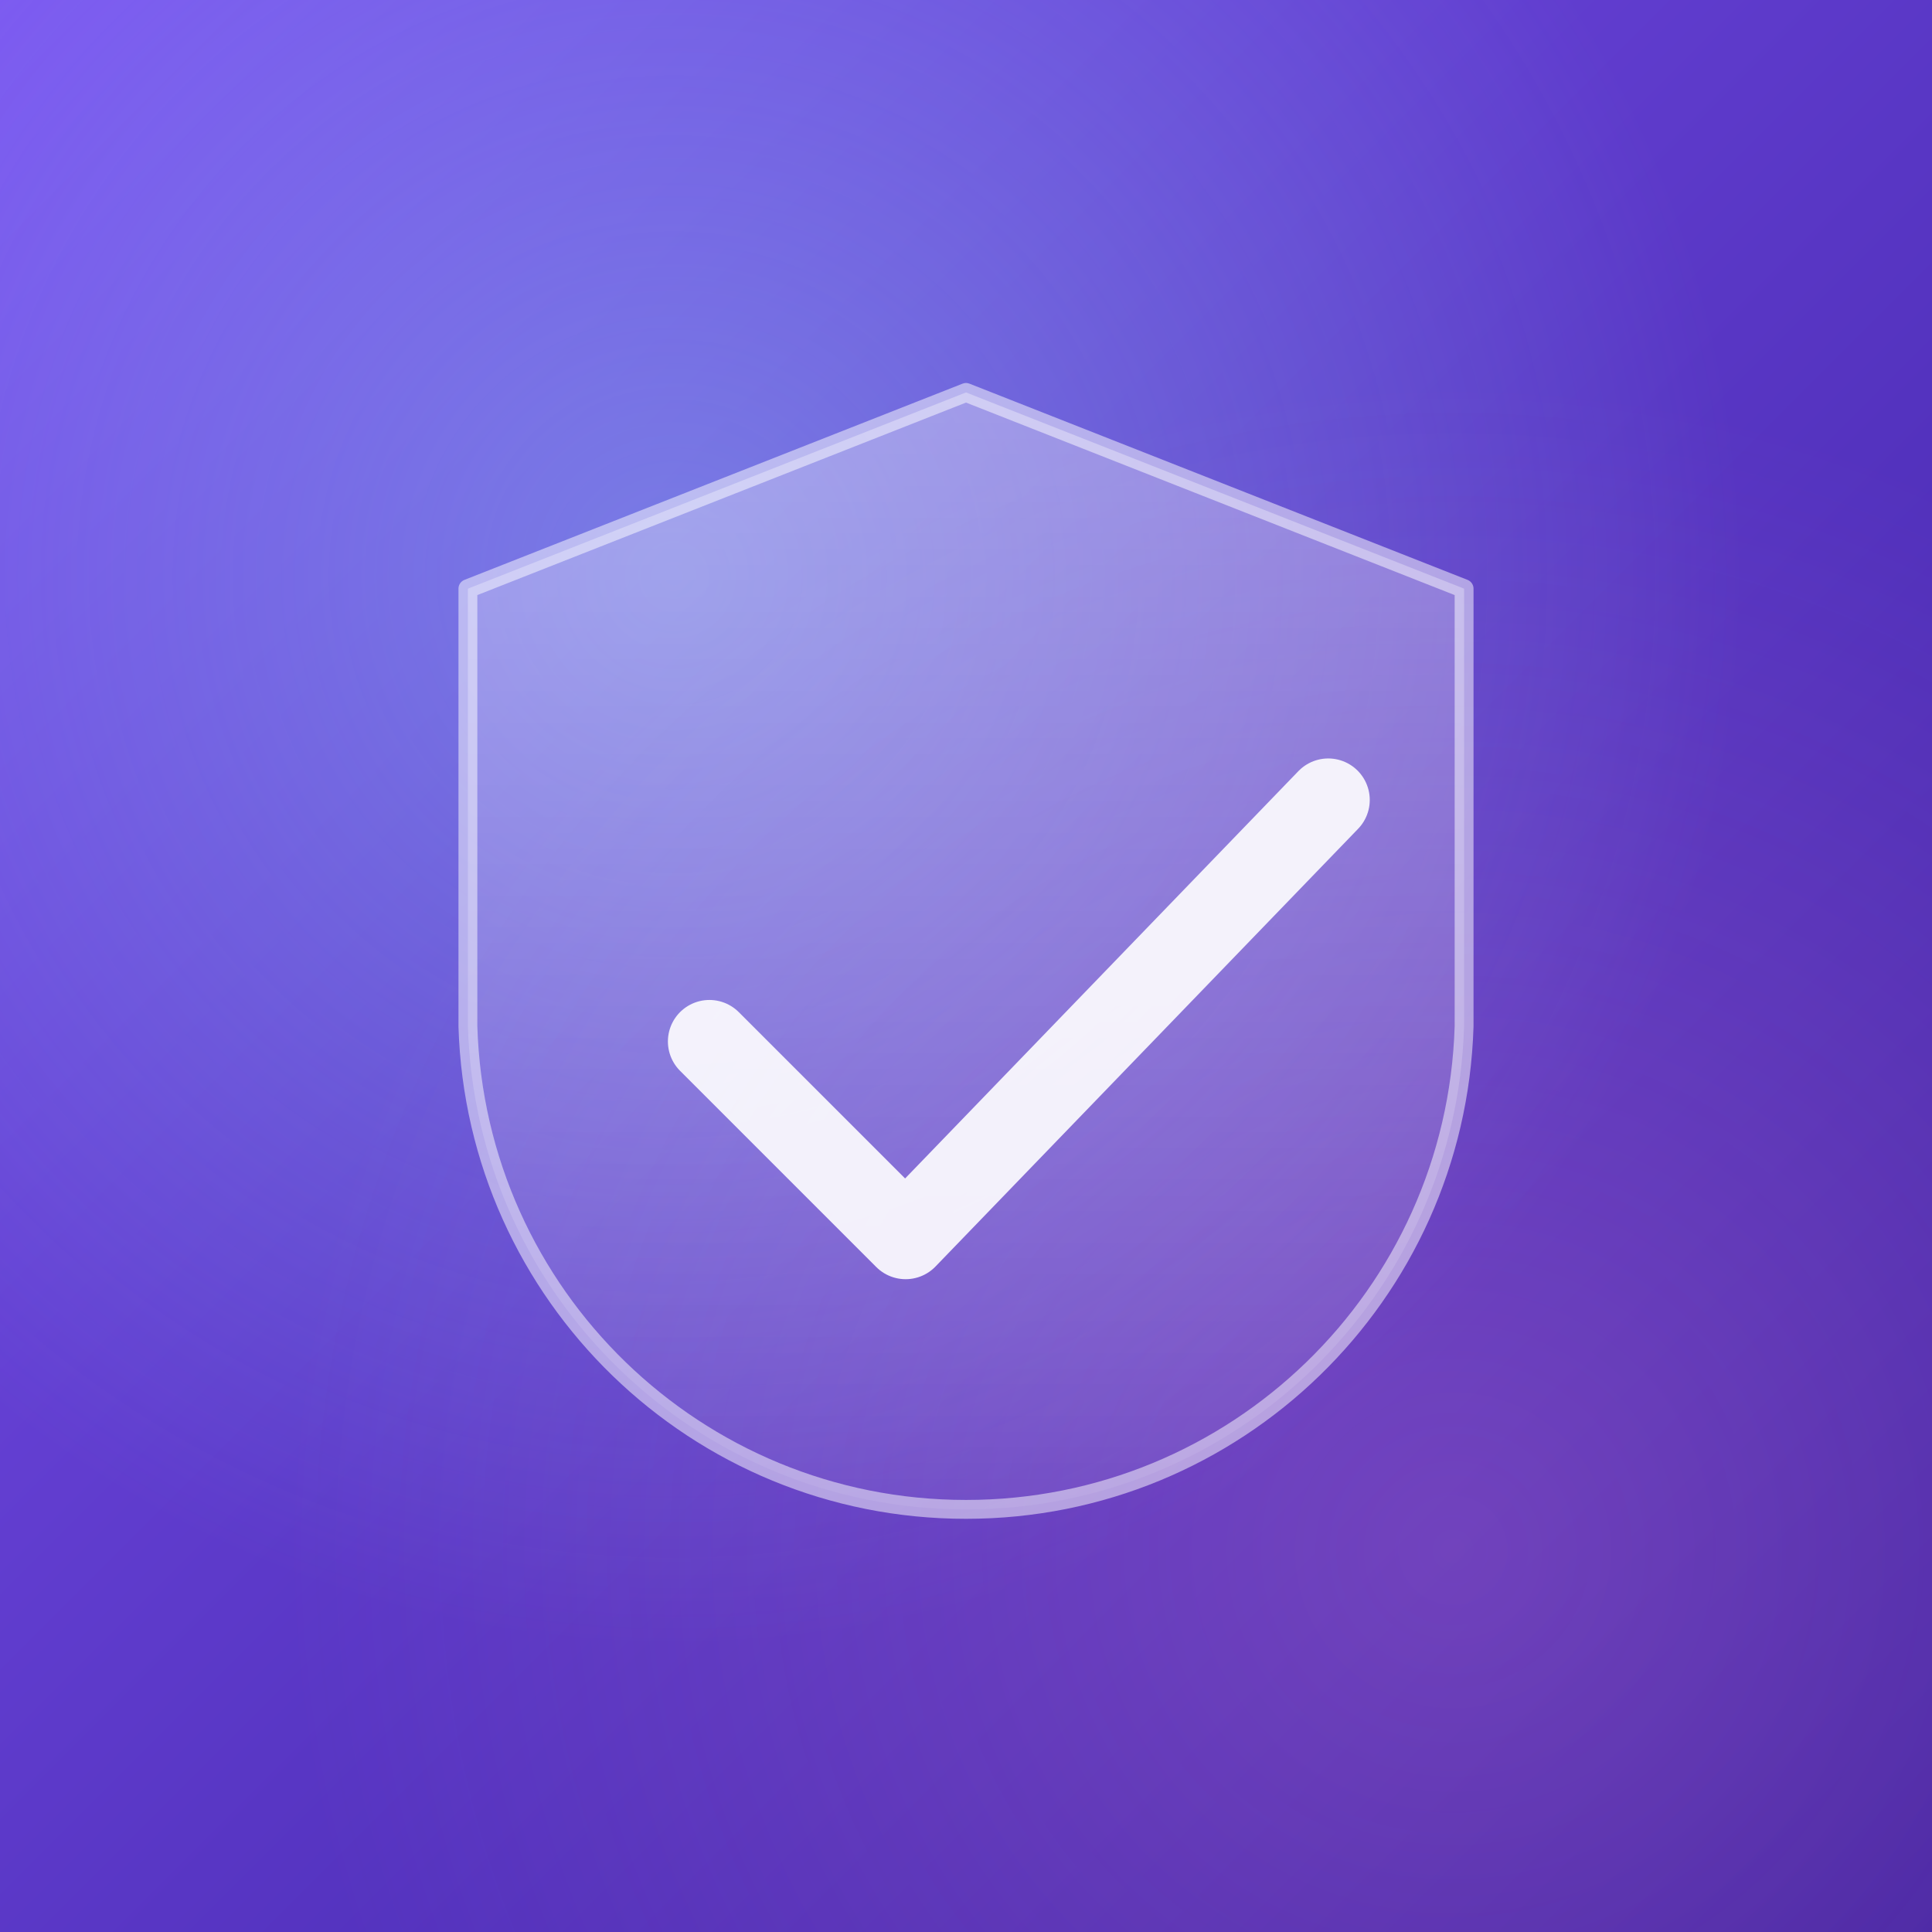
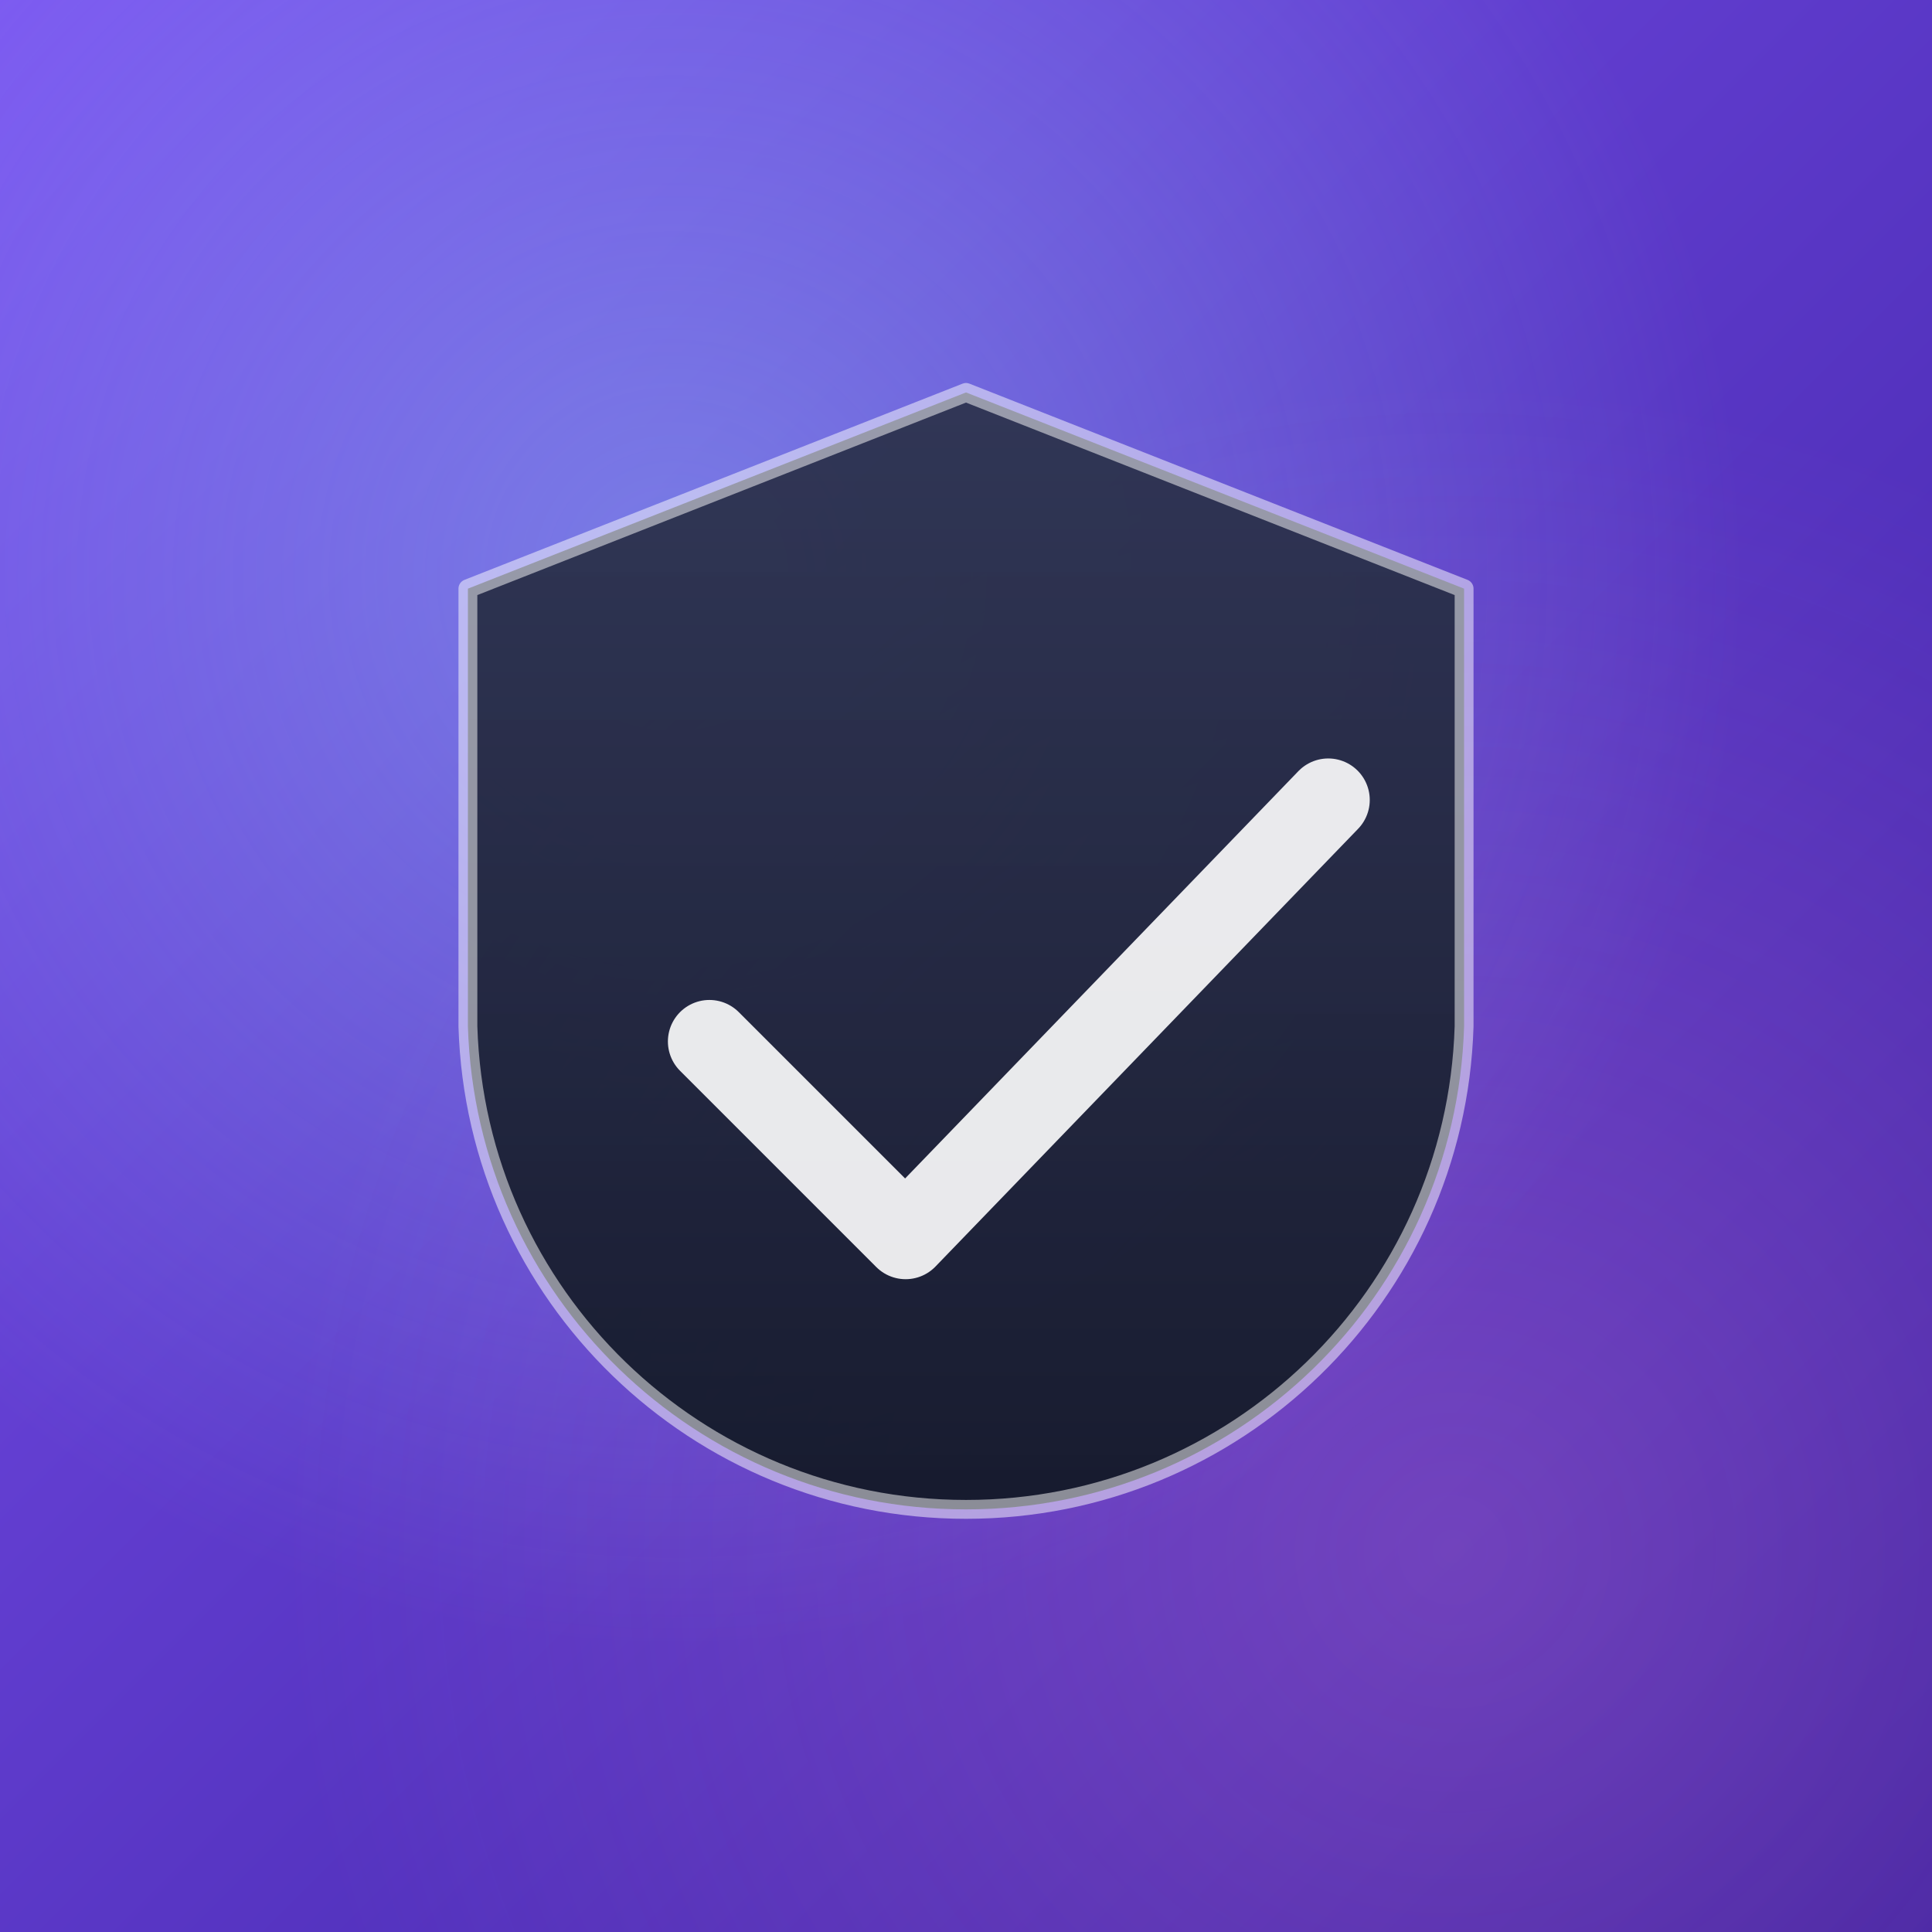
<svg xmlns="http://www.w3.org/2000/svg" viewBox="0 0 256 256" width="256" height="256">
  <defs>
    <linearGradient id="g" x1="0" y1="0" x2="1" y2="1">
      <stop offset="0" stop-color="#7B52F0" />
      <stop offset="1" stop-color="#3A1E9E" />
    </linearGradient>
    <linearGradient id="glass" x1="0" y1="0" x2="0" y2="1">
-       <stop offset="0" stop-color="#ffffff" stop-opacity="0.34" />
-       <stop offset="1" stop-color="#ffffff" stop-opacity="0.06" />
+       <stop offset="0" stop-color="#2E3450" stop-opacity="0.95" />
+       <stop offset="1" stop-color="#151A2B" stop-opacity="0.98" />
    </linearGradient>
    <radialGradient id="blob1" cx="35%" cy="30%" r="55%">
      <stop offset="0" stop-color="#9BE8FF" stop-opacity="0.35" />
      <stop offset="1" stop-color="#9BE8FF" stop-opacity="0" />
    </radialGradient>
    <radialGradient id="blob2" cx="75%" cy="80%" r="60%">
      <stop offset="0" stop-color="#FF9BE8" stop-opacity="0.22" />
      <stop offset="1" stop-color="#FF9BE8" stop-opacity="0" />
    </radialGradient>
  </defs>
  <rect x="0" y="0" width="256" height="256" fill="url(#g)" />
  <rect x="0" y="0" width="256" height="256" fill="url(#blob1)" />
  <rect x="0" y="0" width="256" height="256" fill="url(#blob2)" />
  <g stroke="#ffffff" stroke-opacity="0.9" stroke-width="11" stroke-linecap="round" stroke-linejoin="round" fill="none">
    <path d="M128 52 L194 78 L194 136 a66 66 0 0 1 -66 64 a66 66 0 0 1 -66 -64 L62 78 Z" fill="url(#glass)" stroke="#ffffff" stroke-opacity="0.5" stroke-width="2.5" />
    <path d="M94 138 L120 164 L176 106" />
  </g>
</svg>
